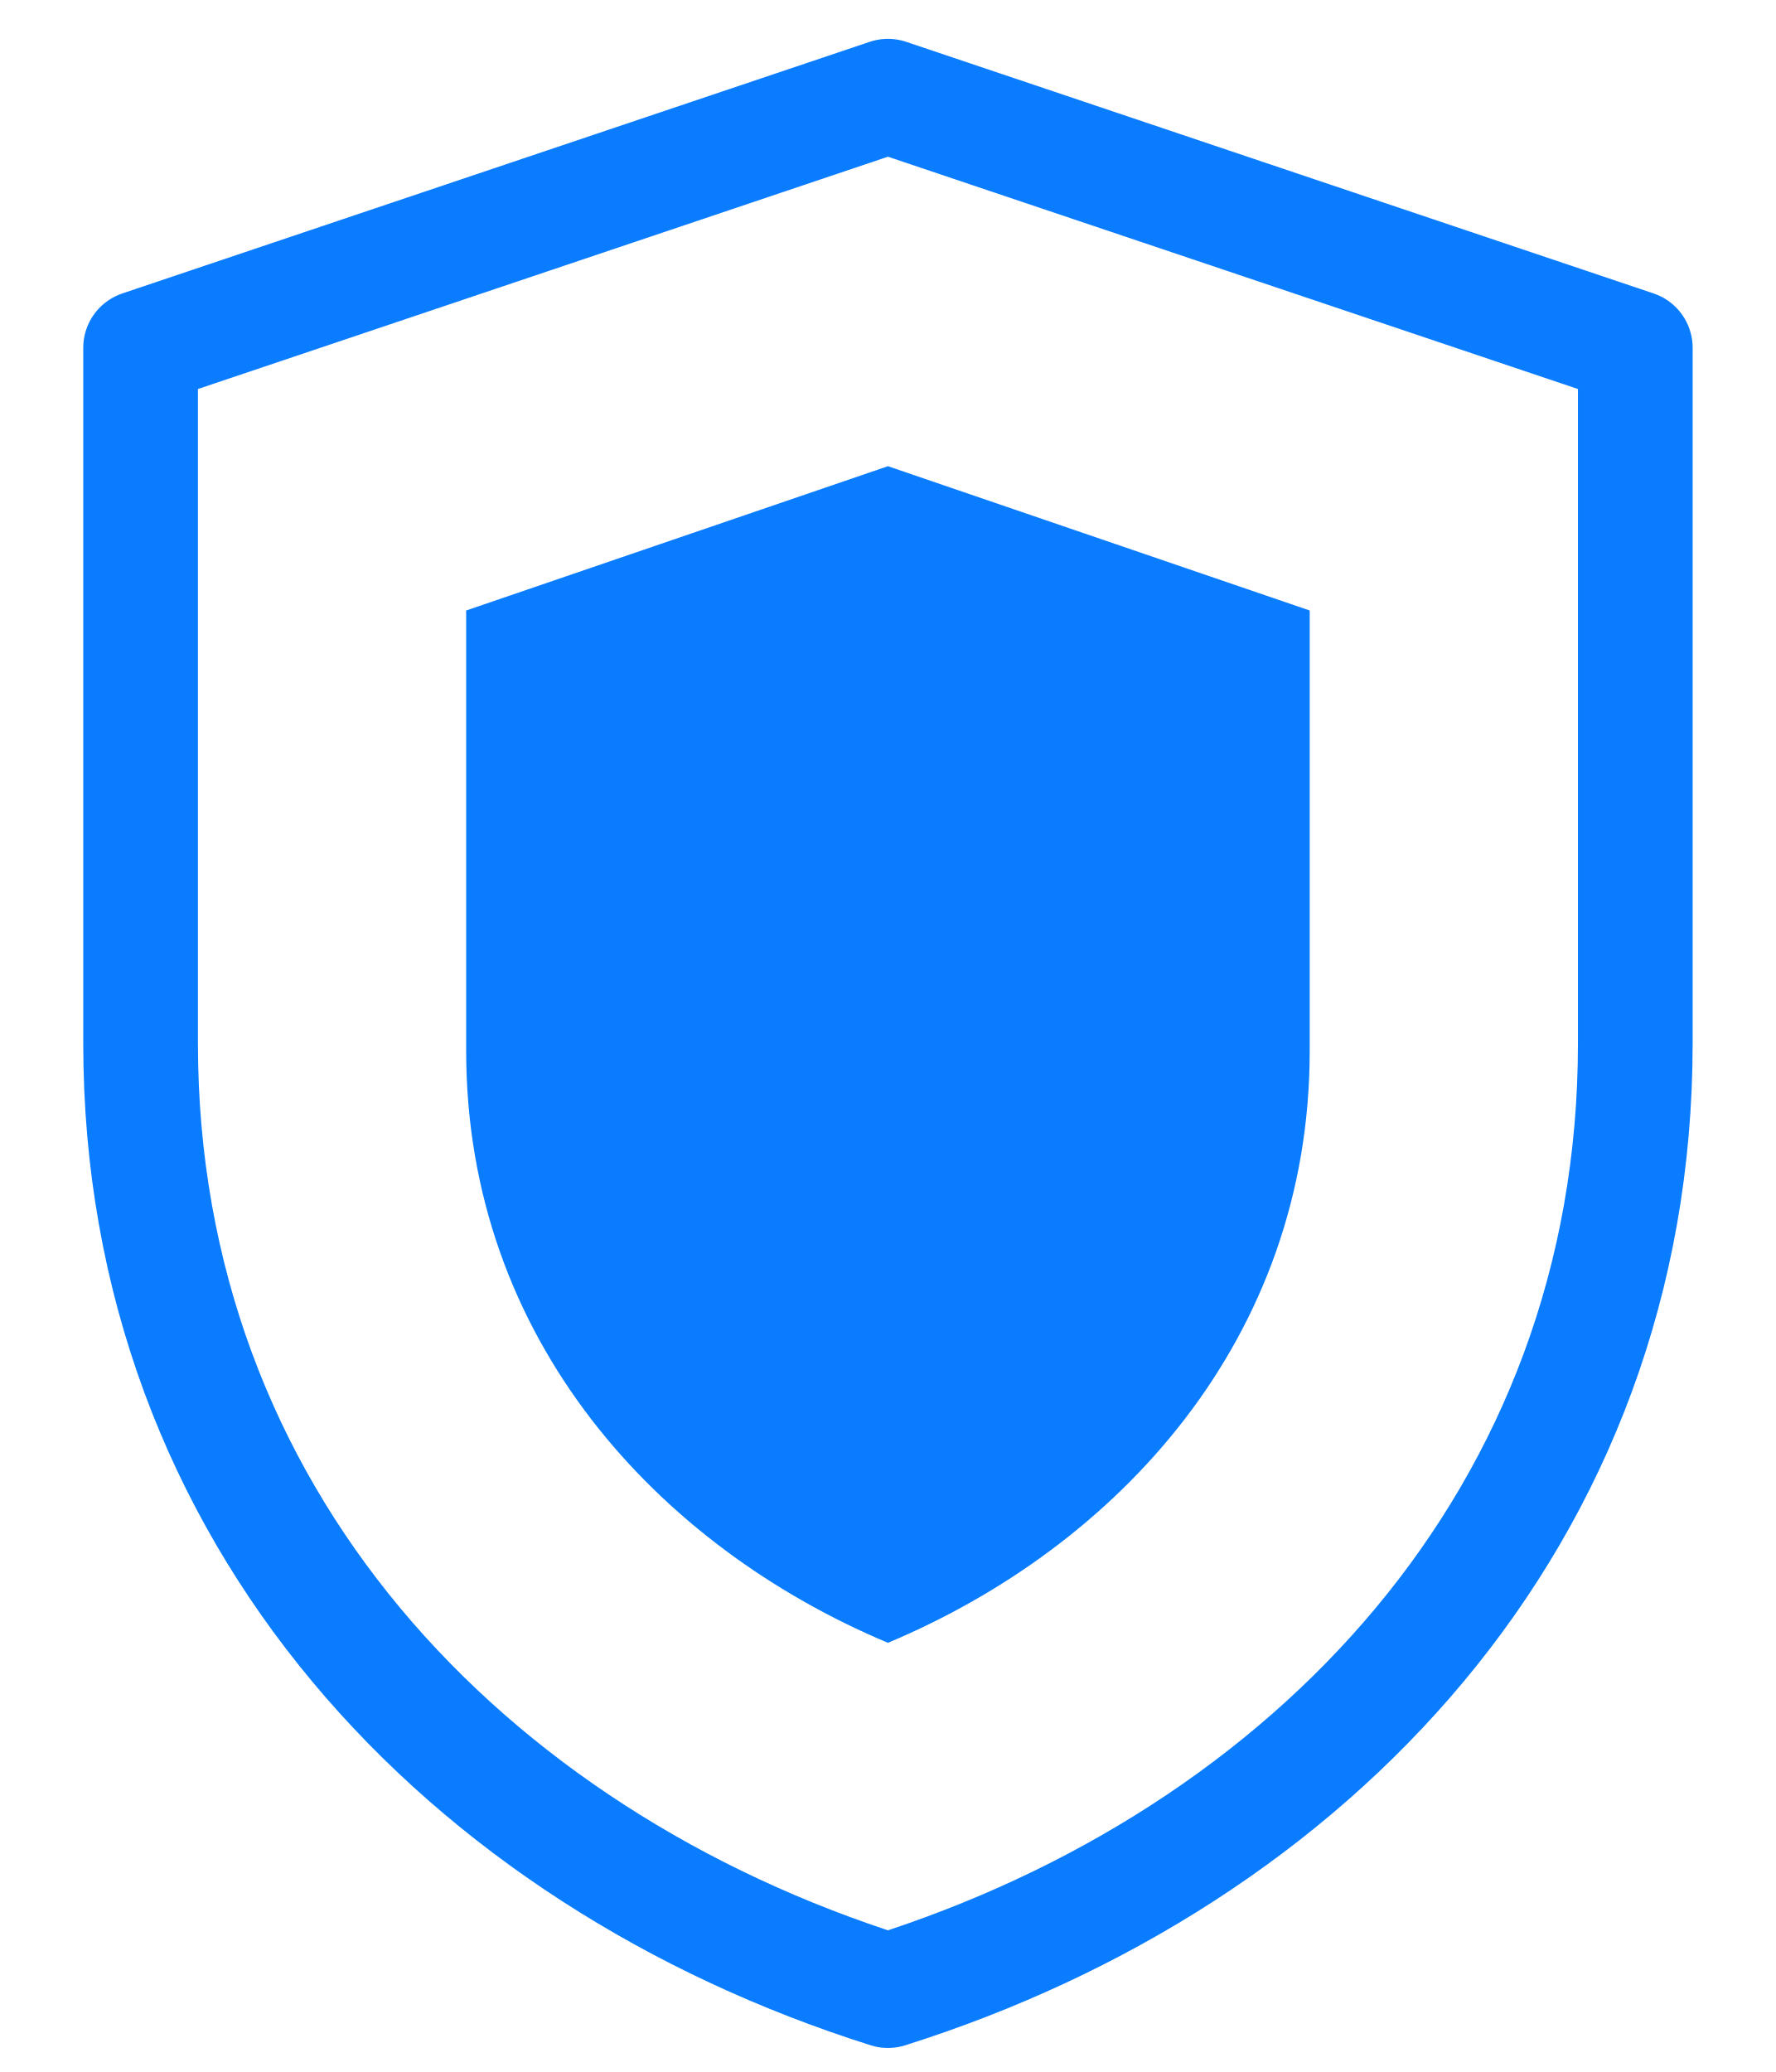
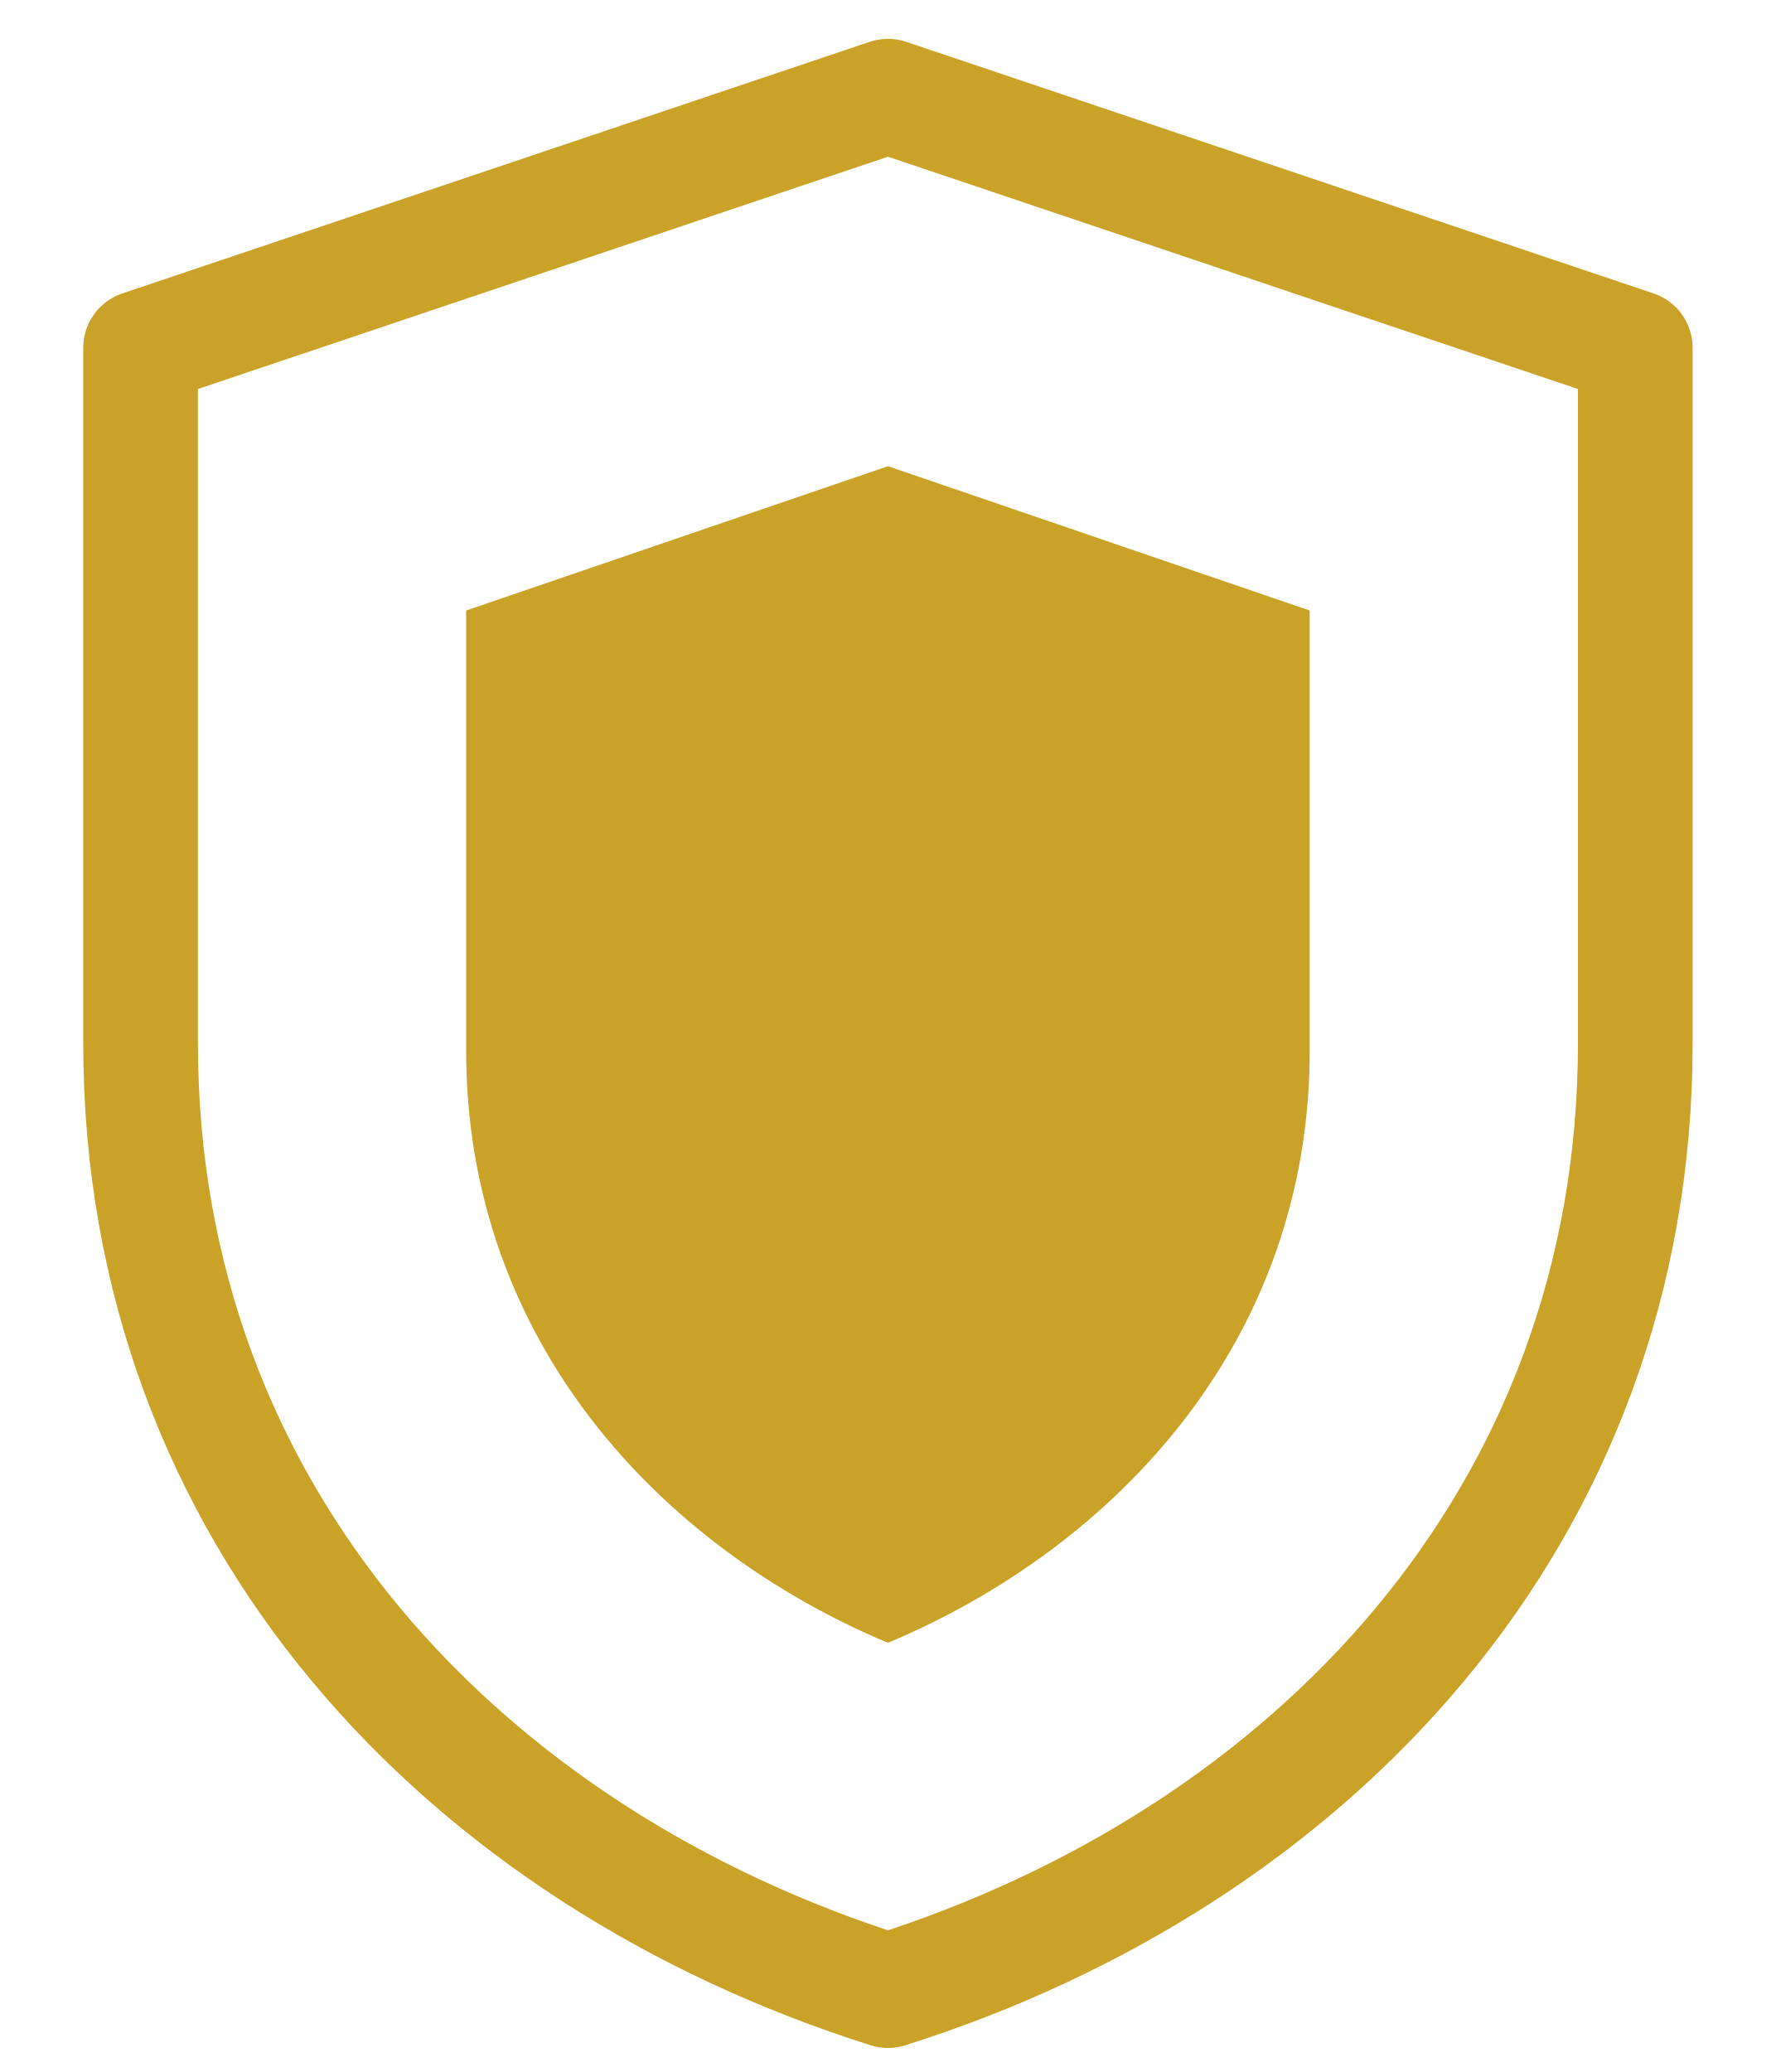
<svg xmlns="http://www.w3.org/2000/svg" viewBox="0 0 48 56">
-   <style>
-     /*
-      * Same shield mark used everywhere else in the app
-      * (see src/components/ui/logo.tsx) — colored here to follow the
-      * visitor's OS/browser color-scheme preference, since a favicon
-      * has no access to the in-page theme toggle's React state or CSS
-      * variables. Warm Gold matches the app's dark theme default;
-      * Signal Blue matches its light theme.
-      */
-     .bn-outer { stroke: #0a7cff; }
-     .bn-inner { fill: #0a7cff; }
-     @media (prefers-color-scheme: dark) {
-       .bn-outer { stroke: #c9a227; }
-       .bn-inner { fill: #c9a227; }
-     }
-   </style>
-   <path class="bn-outer" d="M24 2.6 44.2 9.4V28.2C44.2 41 35.4 50.2 24 53.8 12.6 50.2 3.8 41 3.8 28.2V9.4Z" fill="none" stroke-width="3.1" stroke-linejoin="round" />
-   <path class="bn-inner" d="M24 12.6 35.4 16.5V28.4C35.4 36.2 30.2 41.8 24 44.4 17.8 41.8 12.6 36.2 12.6 28.4V16.5Z" />
+   <path d="M24 2.6 44.2 9.4V28.2C44.2 41 35.4 50.2 24 53.8 12.6 50.2 3.8 41 3.8 28.2V9.4Z" fill="none" stroke="#c9a227" stroke-width="3.1" stroke-linejoin="round" />
+   <path d="M24 12.6 35.4 16.5V28.4C35.4 36.2 30.2 41.8 24 44.4 17.8 41.8 12.6 36.2 12.6 28.4V16.5Z" fill="#c9a227" />
</svg>
